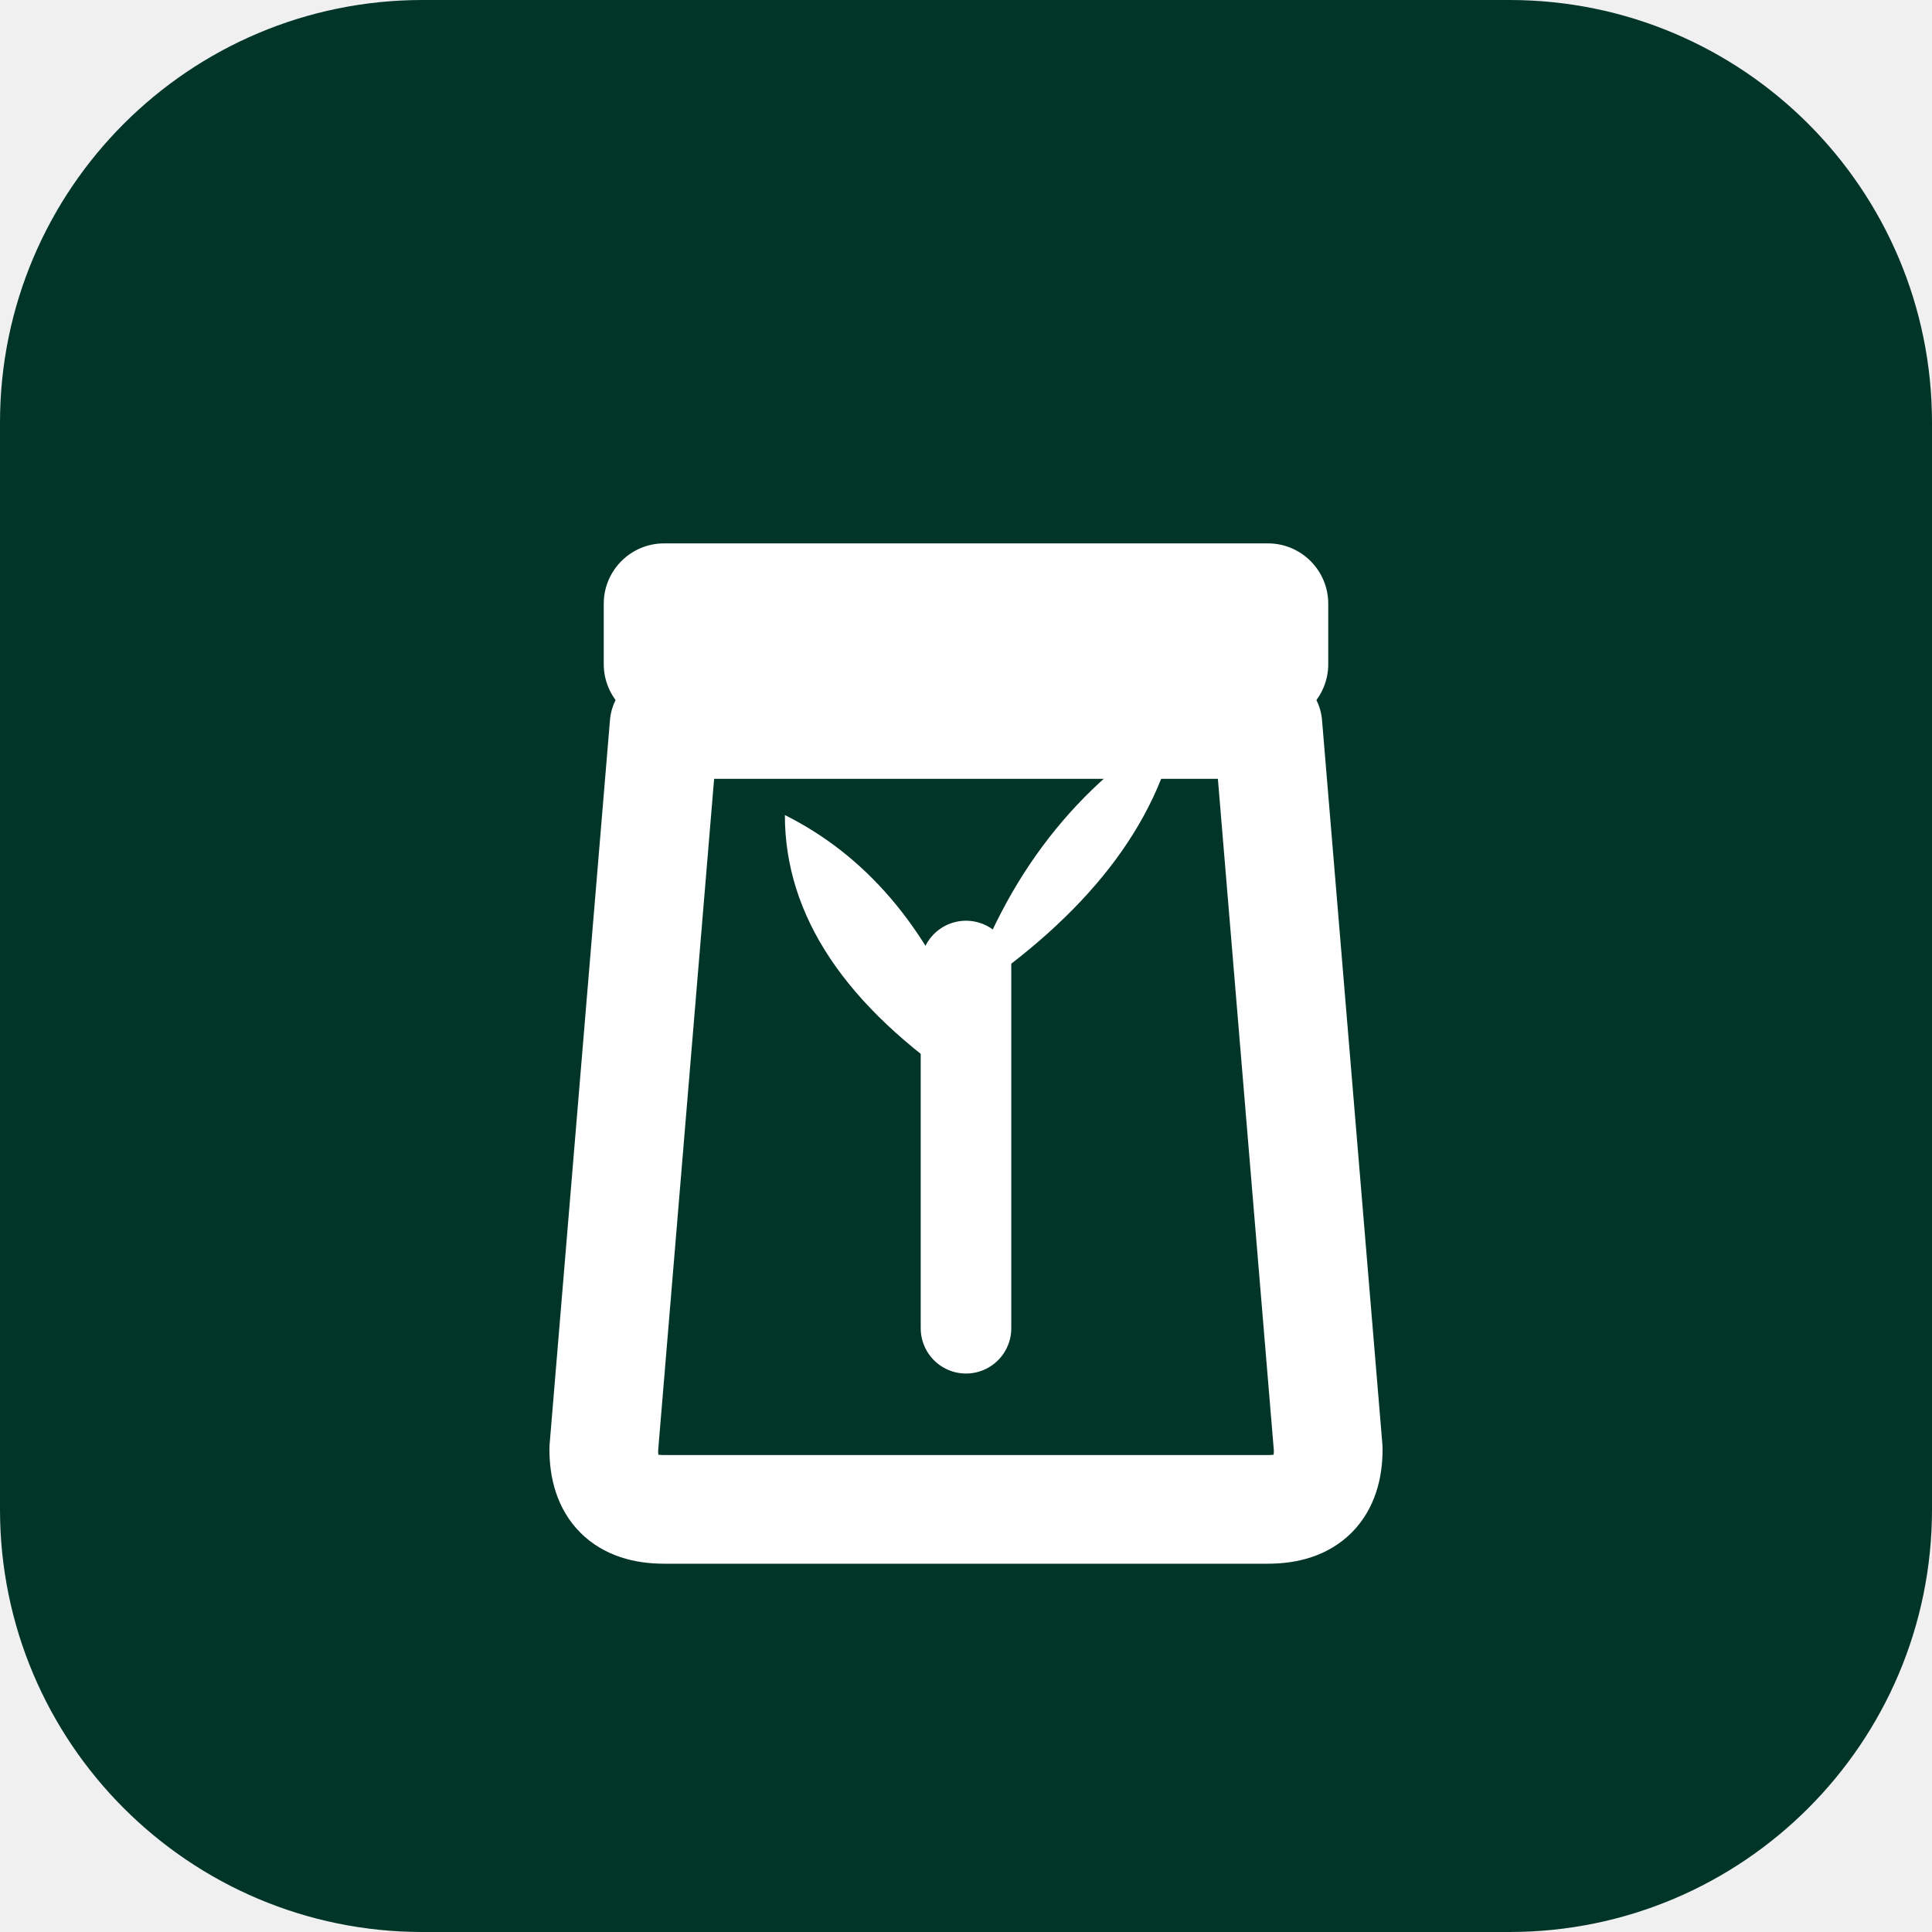
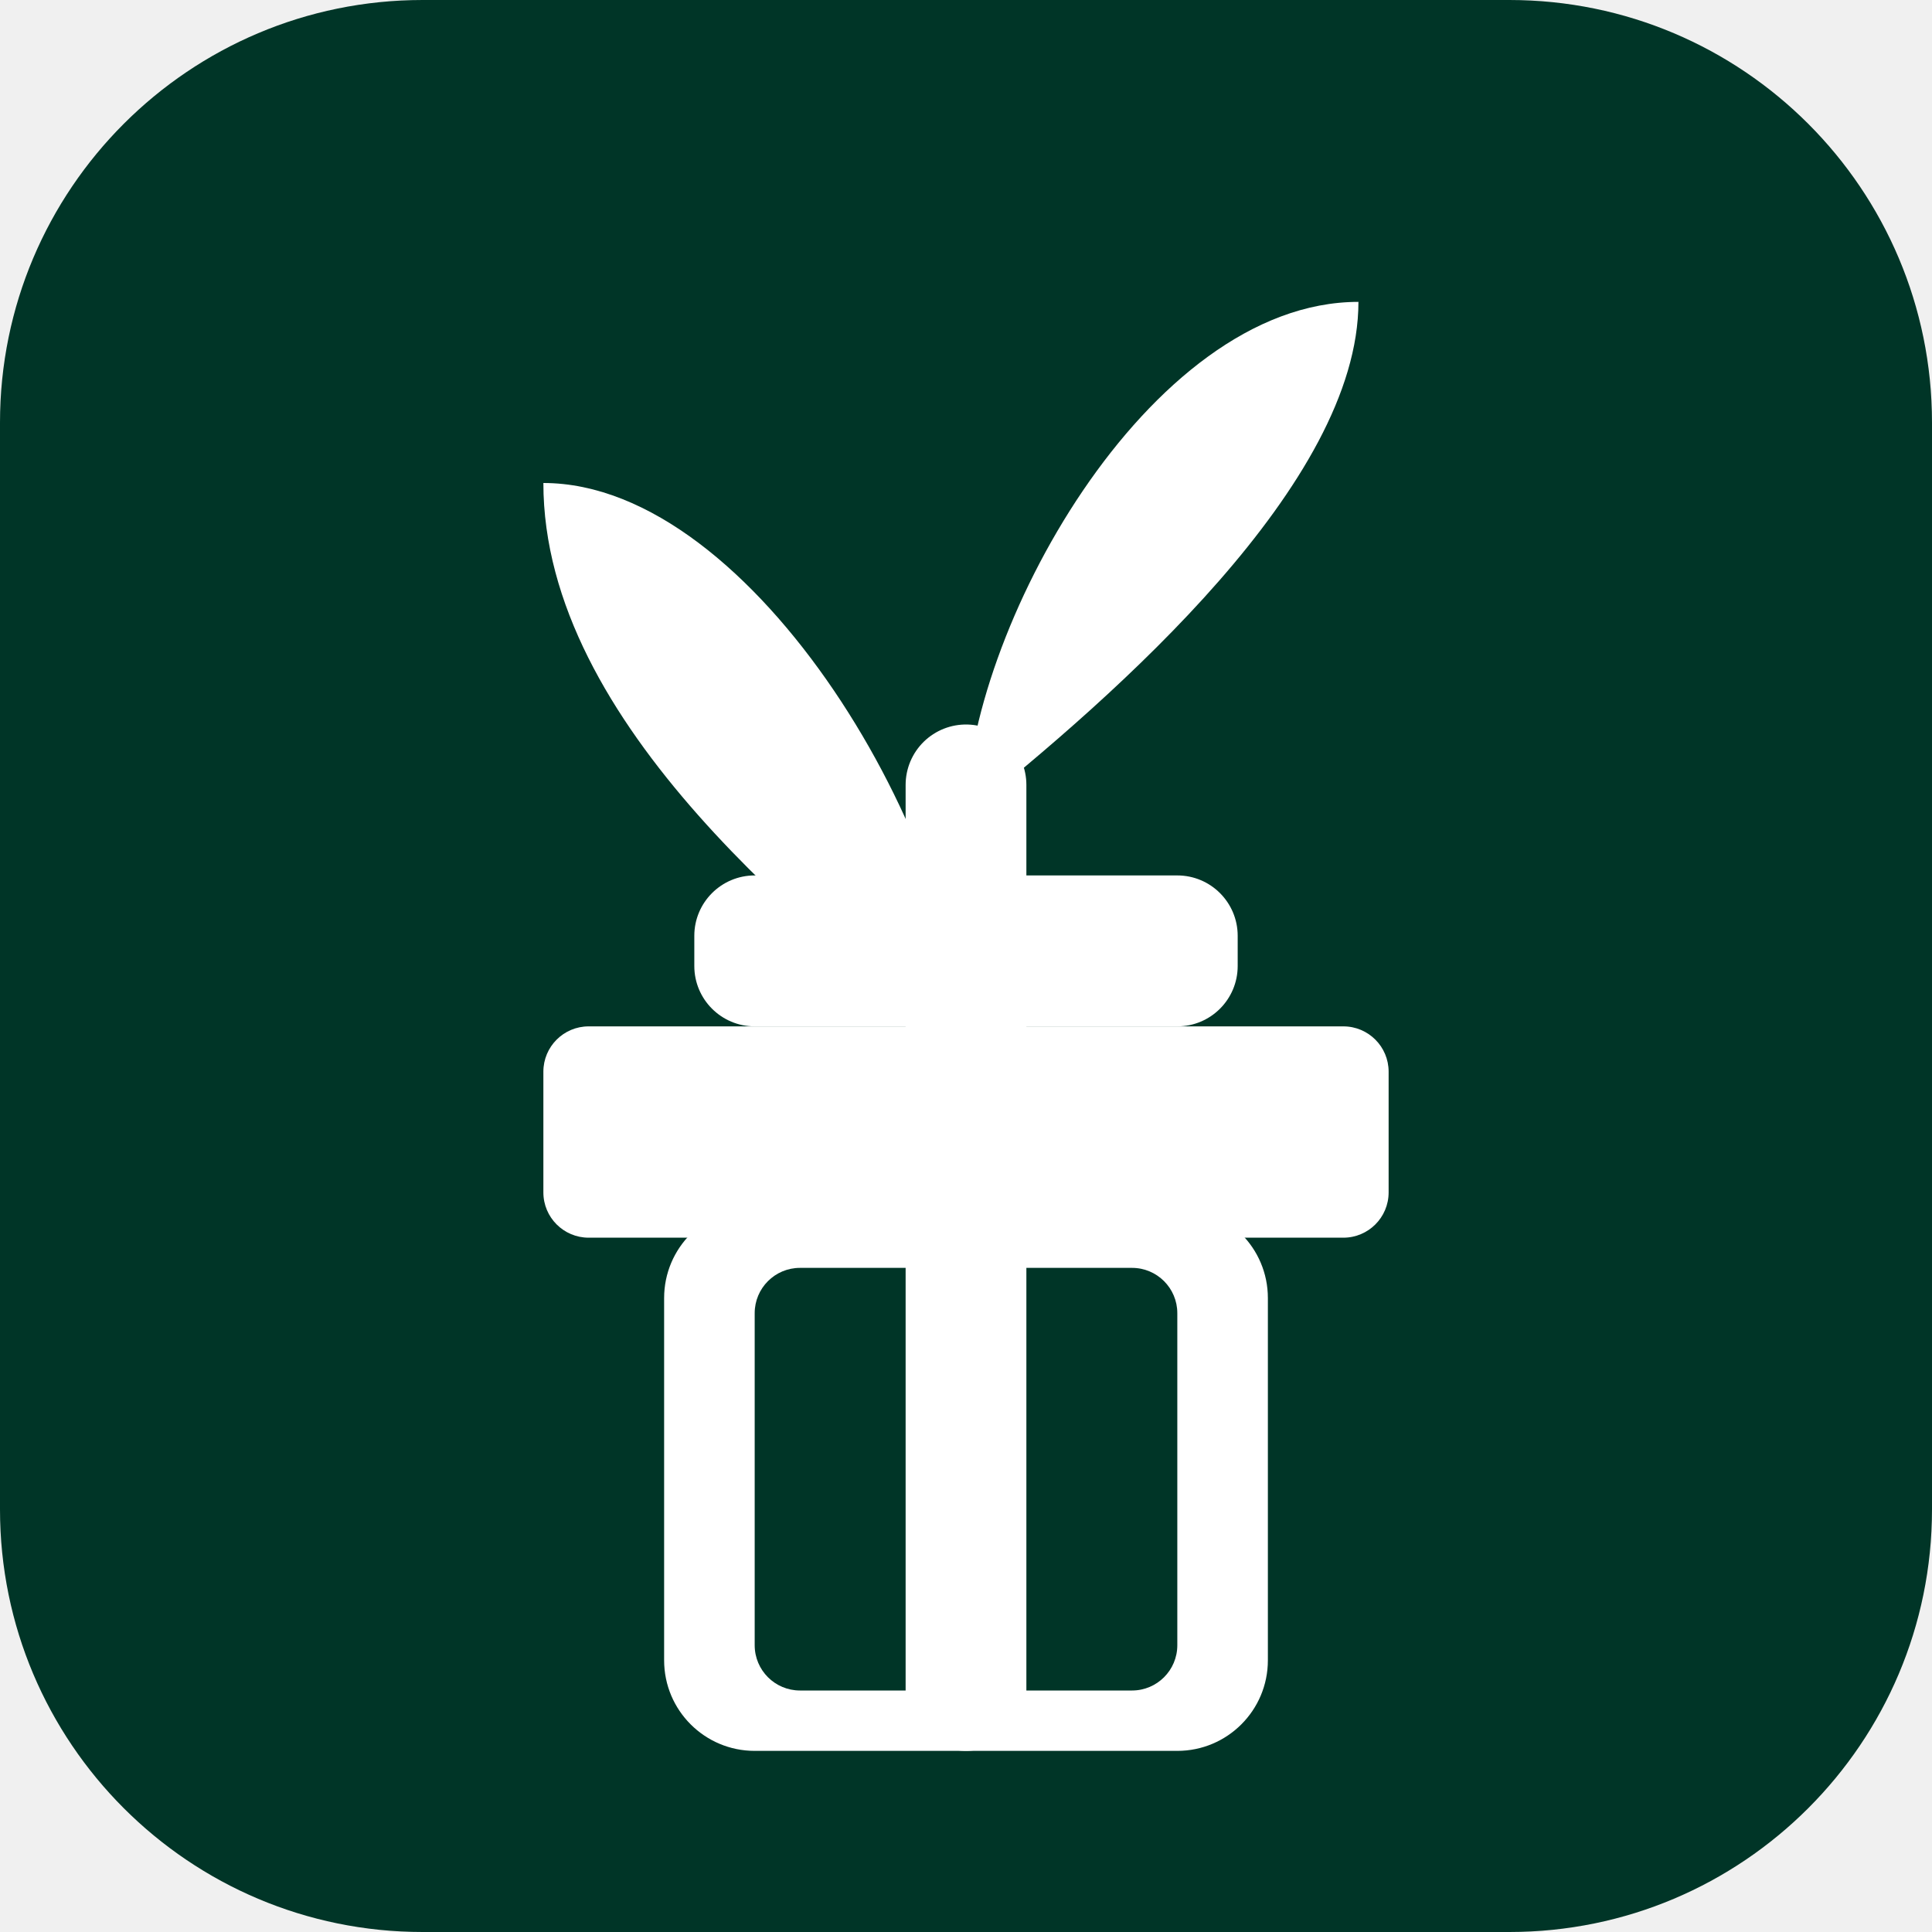
- <svg xmlns="http://www.w3.org/2000/svg" viewBox="0 0 32 32" width="32" height="32">
+ <svg xmlns="http://www.w3.org/2000/svg" viewBox="0 0 32 32">
  <rect width="32" height="32" rx="7" fill="#003527" />
-   <rect x="10" y="9" width="12" height="3" rx="1" fill="white" />
-   <path d="M11 12 L10 24 Q10 25 11 25 L21 25 Q22 25 22 24 L21 12 Z" fill="none" stroke="white" stroke-width="1.8" stroke-linejoin="round" />
-   <path d="M12.2 13 L11.2 24 L20.8 24 L19.8 13 Z" fill="#003527" />
-   <line x1="16" y1="22" x2="16" y2="16" stroke="white" stroke-width="1.5" stroke-linecap="round" />
-   <path d="M16 18 Q13 16 13 13.5 Q15 14.5 16 17" fill="white" />
-   <path d="M16 16.5 Q19 14.5 19.5 12 Q17 13.5 16 16.5" fill="white" />
+   <rect x="11" y="20" width="10" height="9" rx="1.5" fill="white" />
+   <rect x="12.5" y="21" width="7" height="7" rx="0.75" fill="#003527" />
+   <rect x="9" y="17" width="14" height="3.5" rx="0.75" fill="white" />
+   <rect x="11.5" y="14.5" width="9" height="2.5" rx="1" fill="white" />
+   <line x1="16" y1="28" x2="16" y2="13" stroke="white" stroke-width="2" stroke-linecap="round" />
+   <path d="M16 17.5 C13.5 15.5 9 12 9 8 C12.5 8 16 14 16 17.5Z" fill="white" />
+   <path d="M16 13.5 C18.5 11.5 22.5 8 22.5 5 C19 5 16 10.5 16 13.5Z" fill="white" />
</svg>
